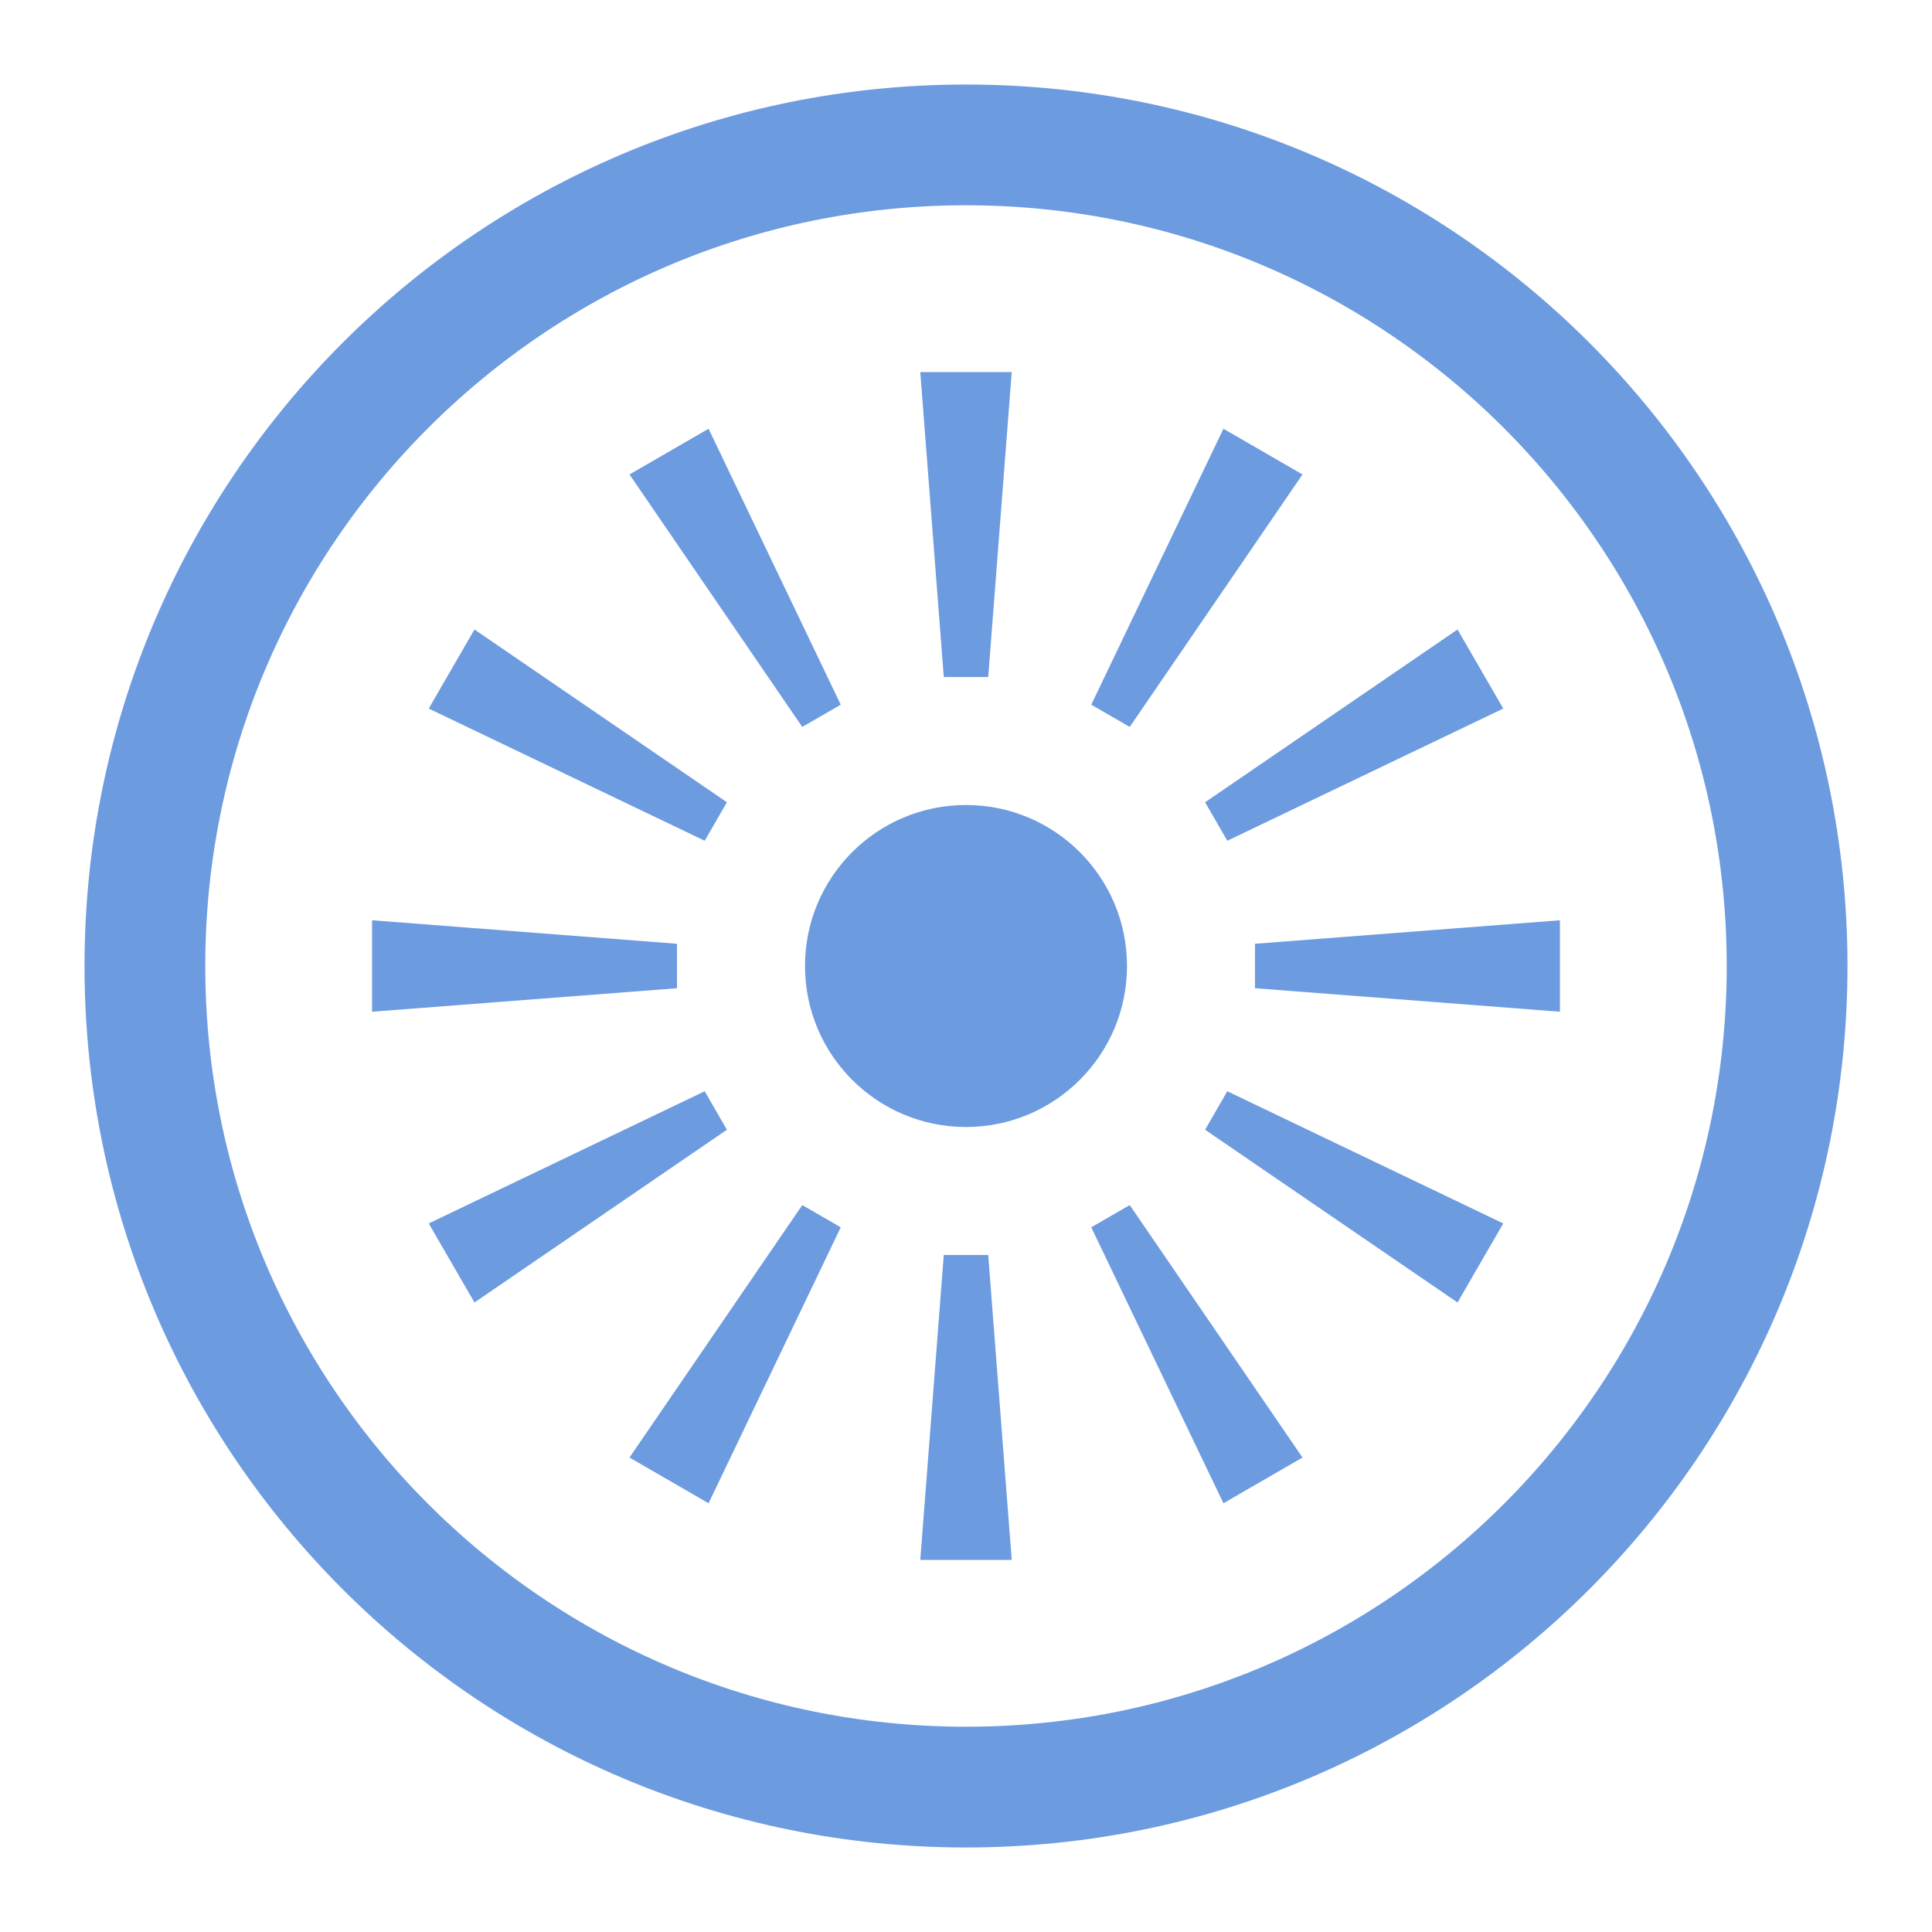
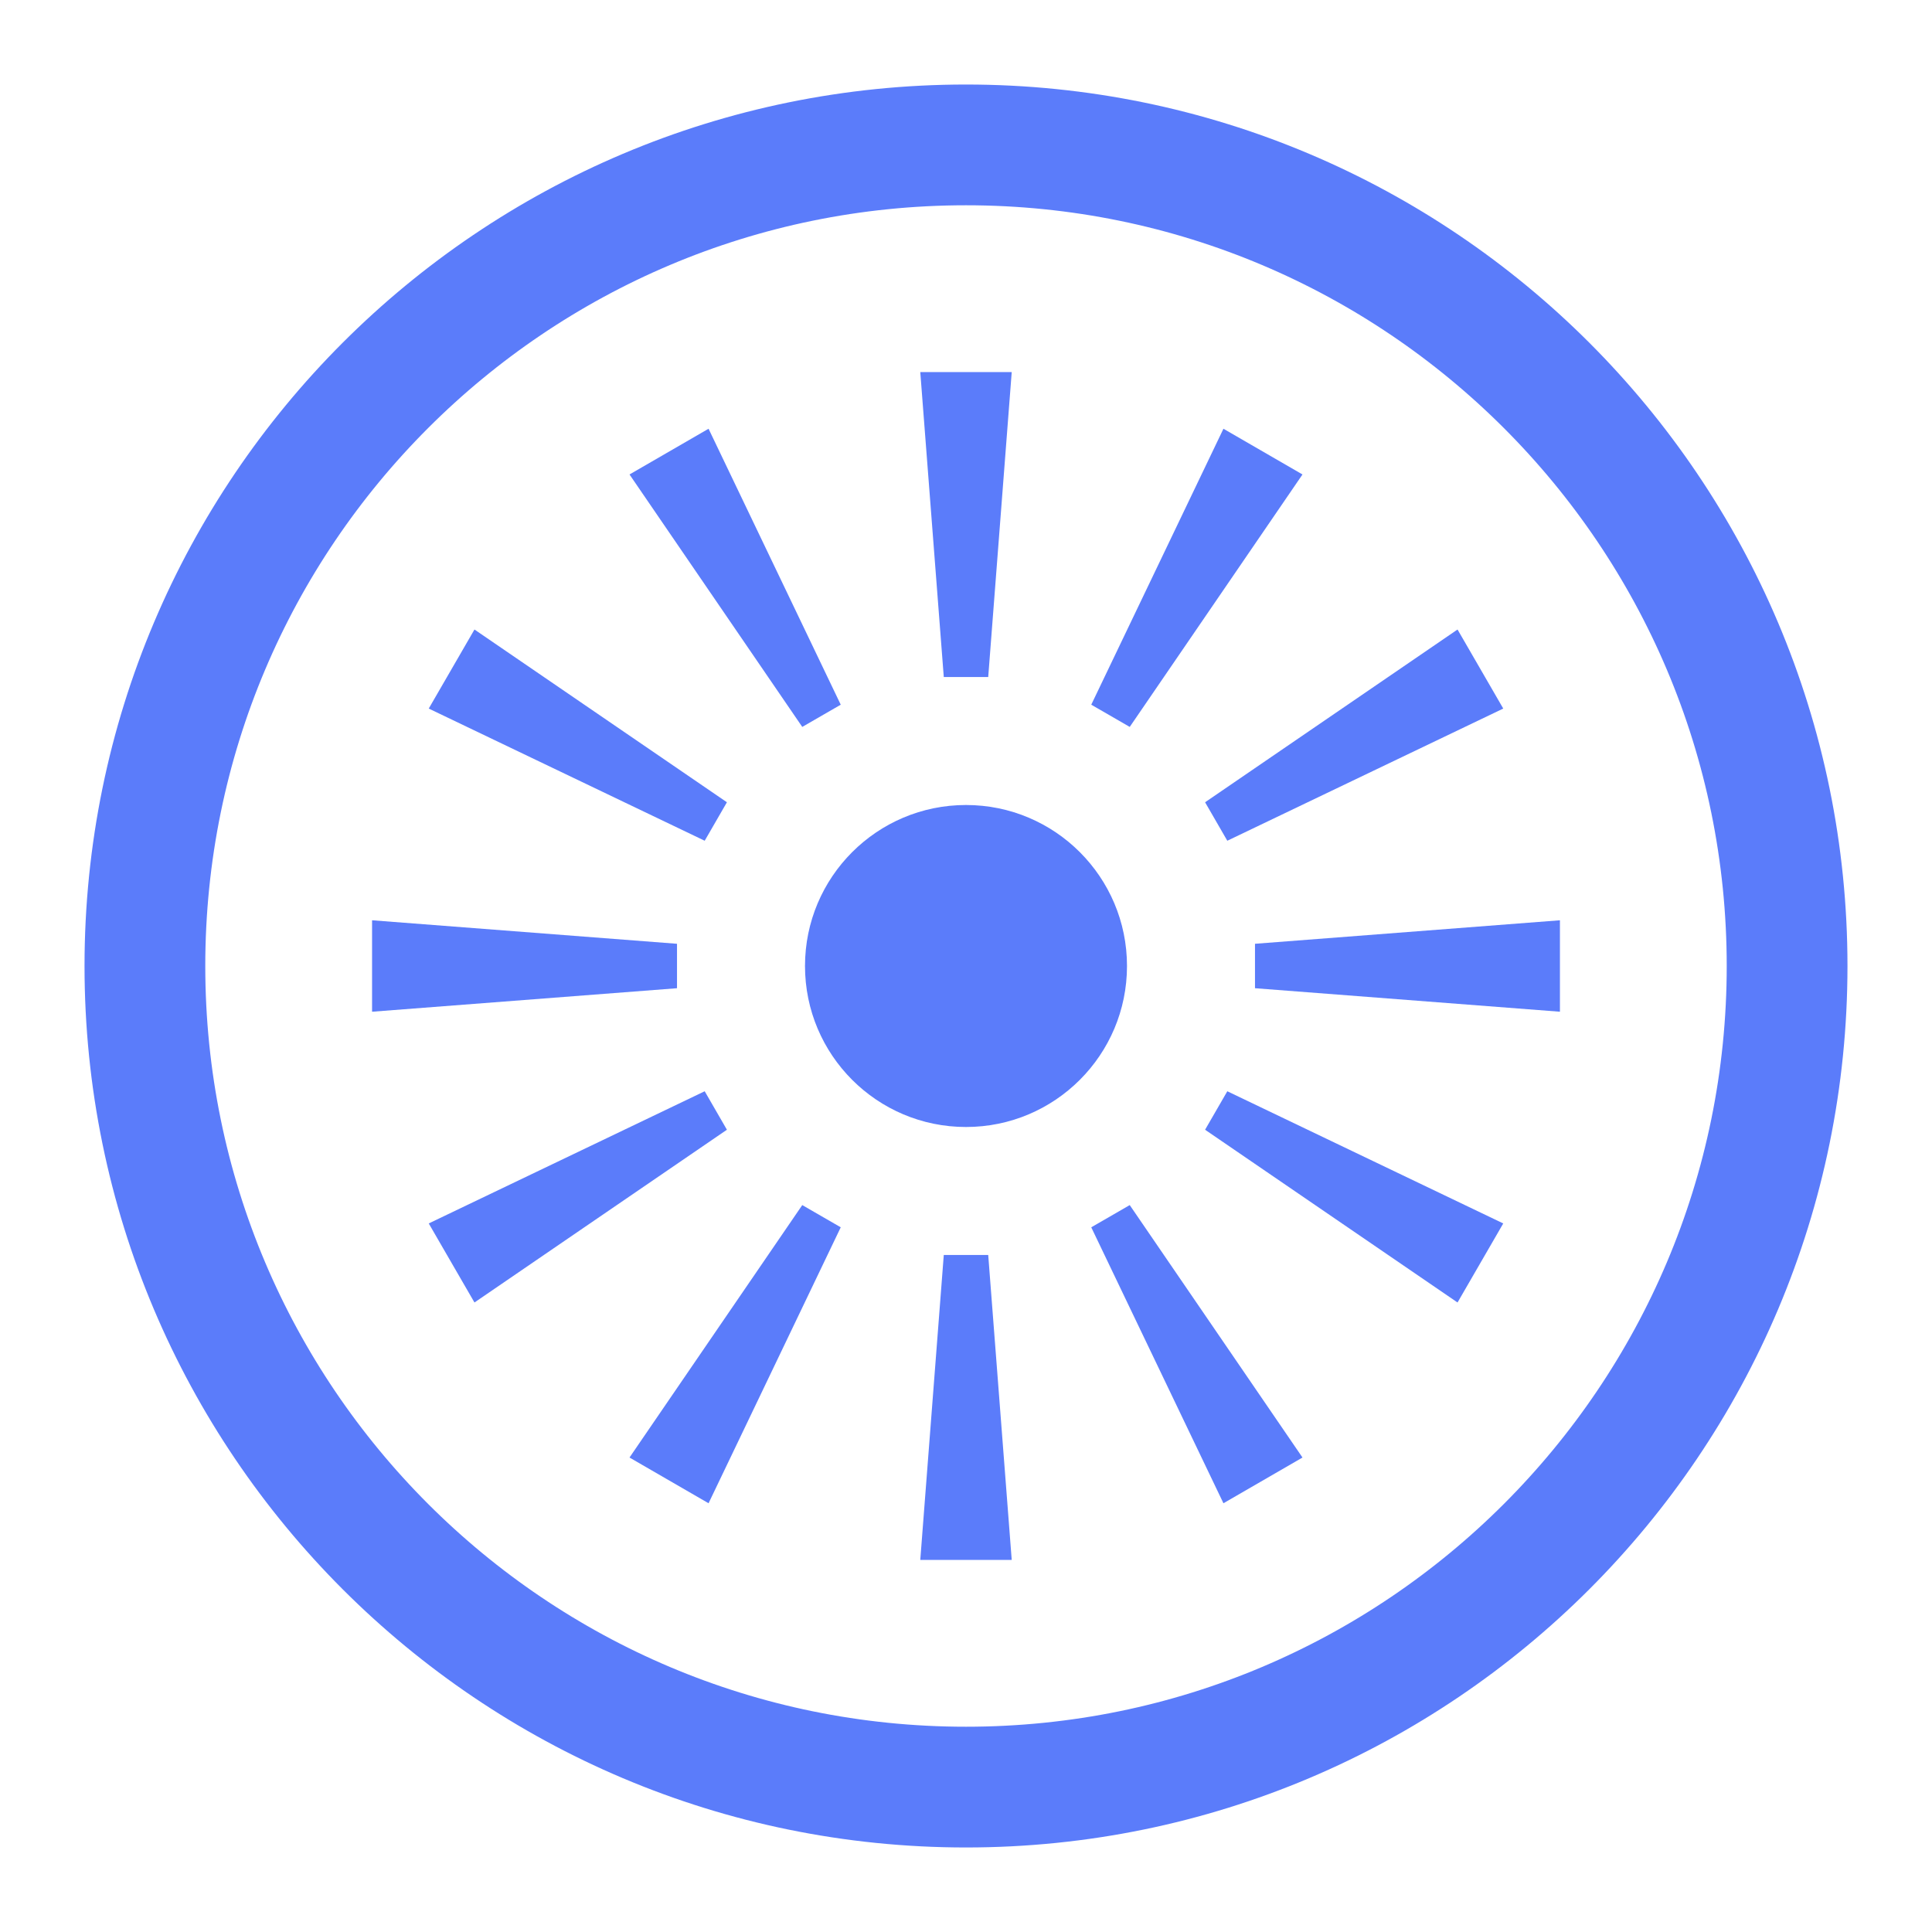
<svg xmlns="http://www.w3.org/2000/svg" viewBox="0 0 120 120" fill="none" role="img" aria-label="Nekara">
-   <circle cx="60" cy="60" r="51" stroke="#6C9BE0" stroke-width="7.5" />
-   <path d="M57.16 23.11L62.84 23.11L61.38 42.05L58.62 42.05ZM75.99 26.63L80.9 29.47L70.17 45.15L67.78 43.77ZM90.53 39.1L93.37 44.01L76.23 52.22L74.85 49.83ZM96.89 57.16L96.89 62.84L77.95 61.38L77.95 58.62ZM93.37 75.99L90.53 80.9L74.85 70.17L76.23 67.78ZM80.9 90.53L75.99 93.37L67.78 76.23L70.17 74.85ZM62.84 96.89L57.16 96.89L58.62 77.95L61.38 77.95ZM44.01 93.37L39.1 90.53L49.83 74.85L52.22 76.23ZM29.47 80.9L26.63 75.99L43.77 67.78L45.15 70.17ZM23.11 62.84L23.11 57.16L42.05 58.62L42.05 61.38ZM26.63 44.01L29.47 39.1L45.15 49.83L43.77 52.22ZM39.1 29.47L44.01 26.63L52.22 43.77L49.83 45.15Z" fill="#6C9BE0" />
-   <circle cx="60" cy="60" r="10" fill="#6C9BE0" />
+   <circle cx="60" cy="60" r="51" stroke="#5B7CFA" stroke-width="7.5" />
+   <path d="M57.16 23.11L62.84 23.11L61.38 42.05L58.62 42.05ZM75.99 26.63L80.9 29.47L70.17 45.15L67.78 43.77ZM90.53 39.1L93.37 44.01L76.23 52.22L74.85 49.83ZM96.89 57.16L96.89 62.84L77.95 61.38L77.95 58.62ZM93.37 75.99L90.53 80.9L74.85 70.17L76.23 67.78ZM80.9 90.53L75.99 93.37L67.78 76.23L70.17 74.85ZM62.84 96.89L57.16 96.89L58.62 77.95L61.38 77.95ZM44.01 93.37L39.1 90.53L49.83 74.85L52.22 76.23ZM29.47 80.9L26.63 75.99L43.77 67.78L45.15 70.17ZM23.11 62.84L23.11 57.16L42.05 58.62L42.05 61.38ZM26.63 44.01L29.47 39.1L45.15 49.83L43.77 52.22ZM39.1 29.47L44.01 26.63L52.22 43.77L49.83 45.15Z" fill="#5B7CFA" />
+   <circle cx="60" cy="60" r="10" fill="#5B7CFA" />
</svg>
